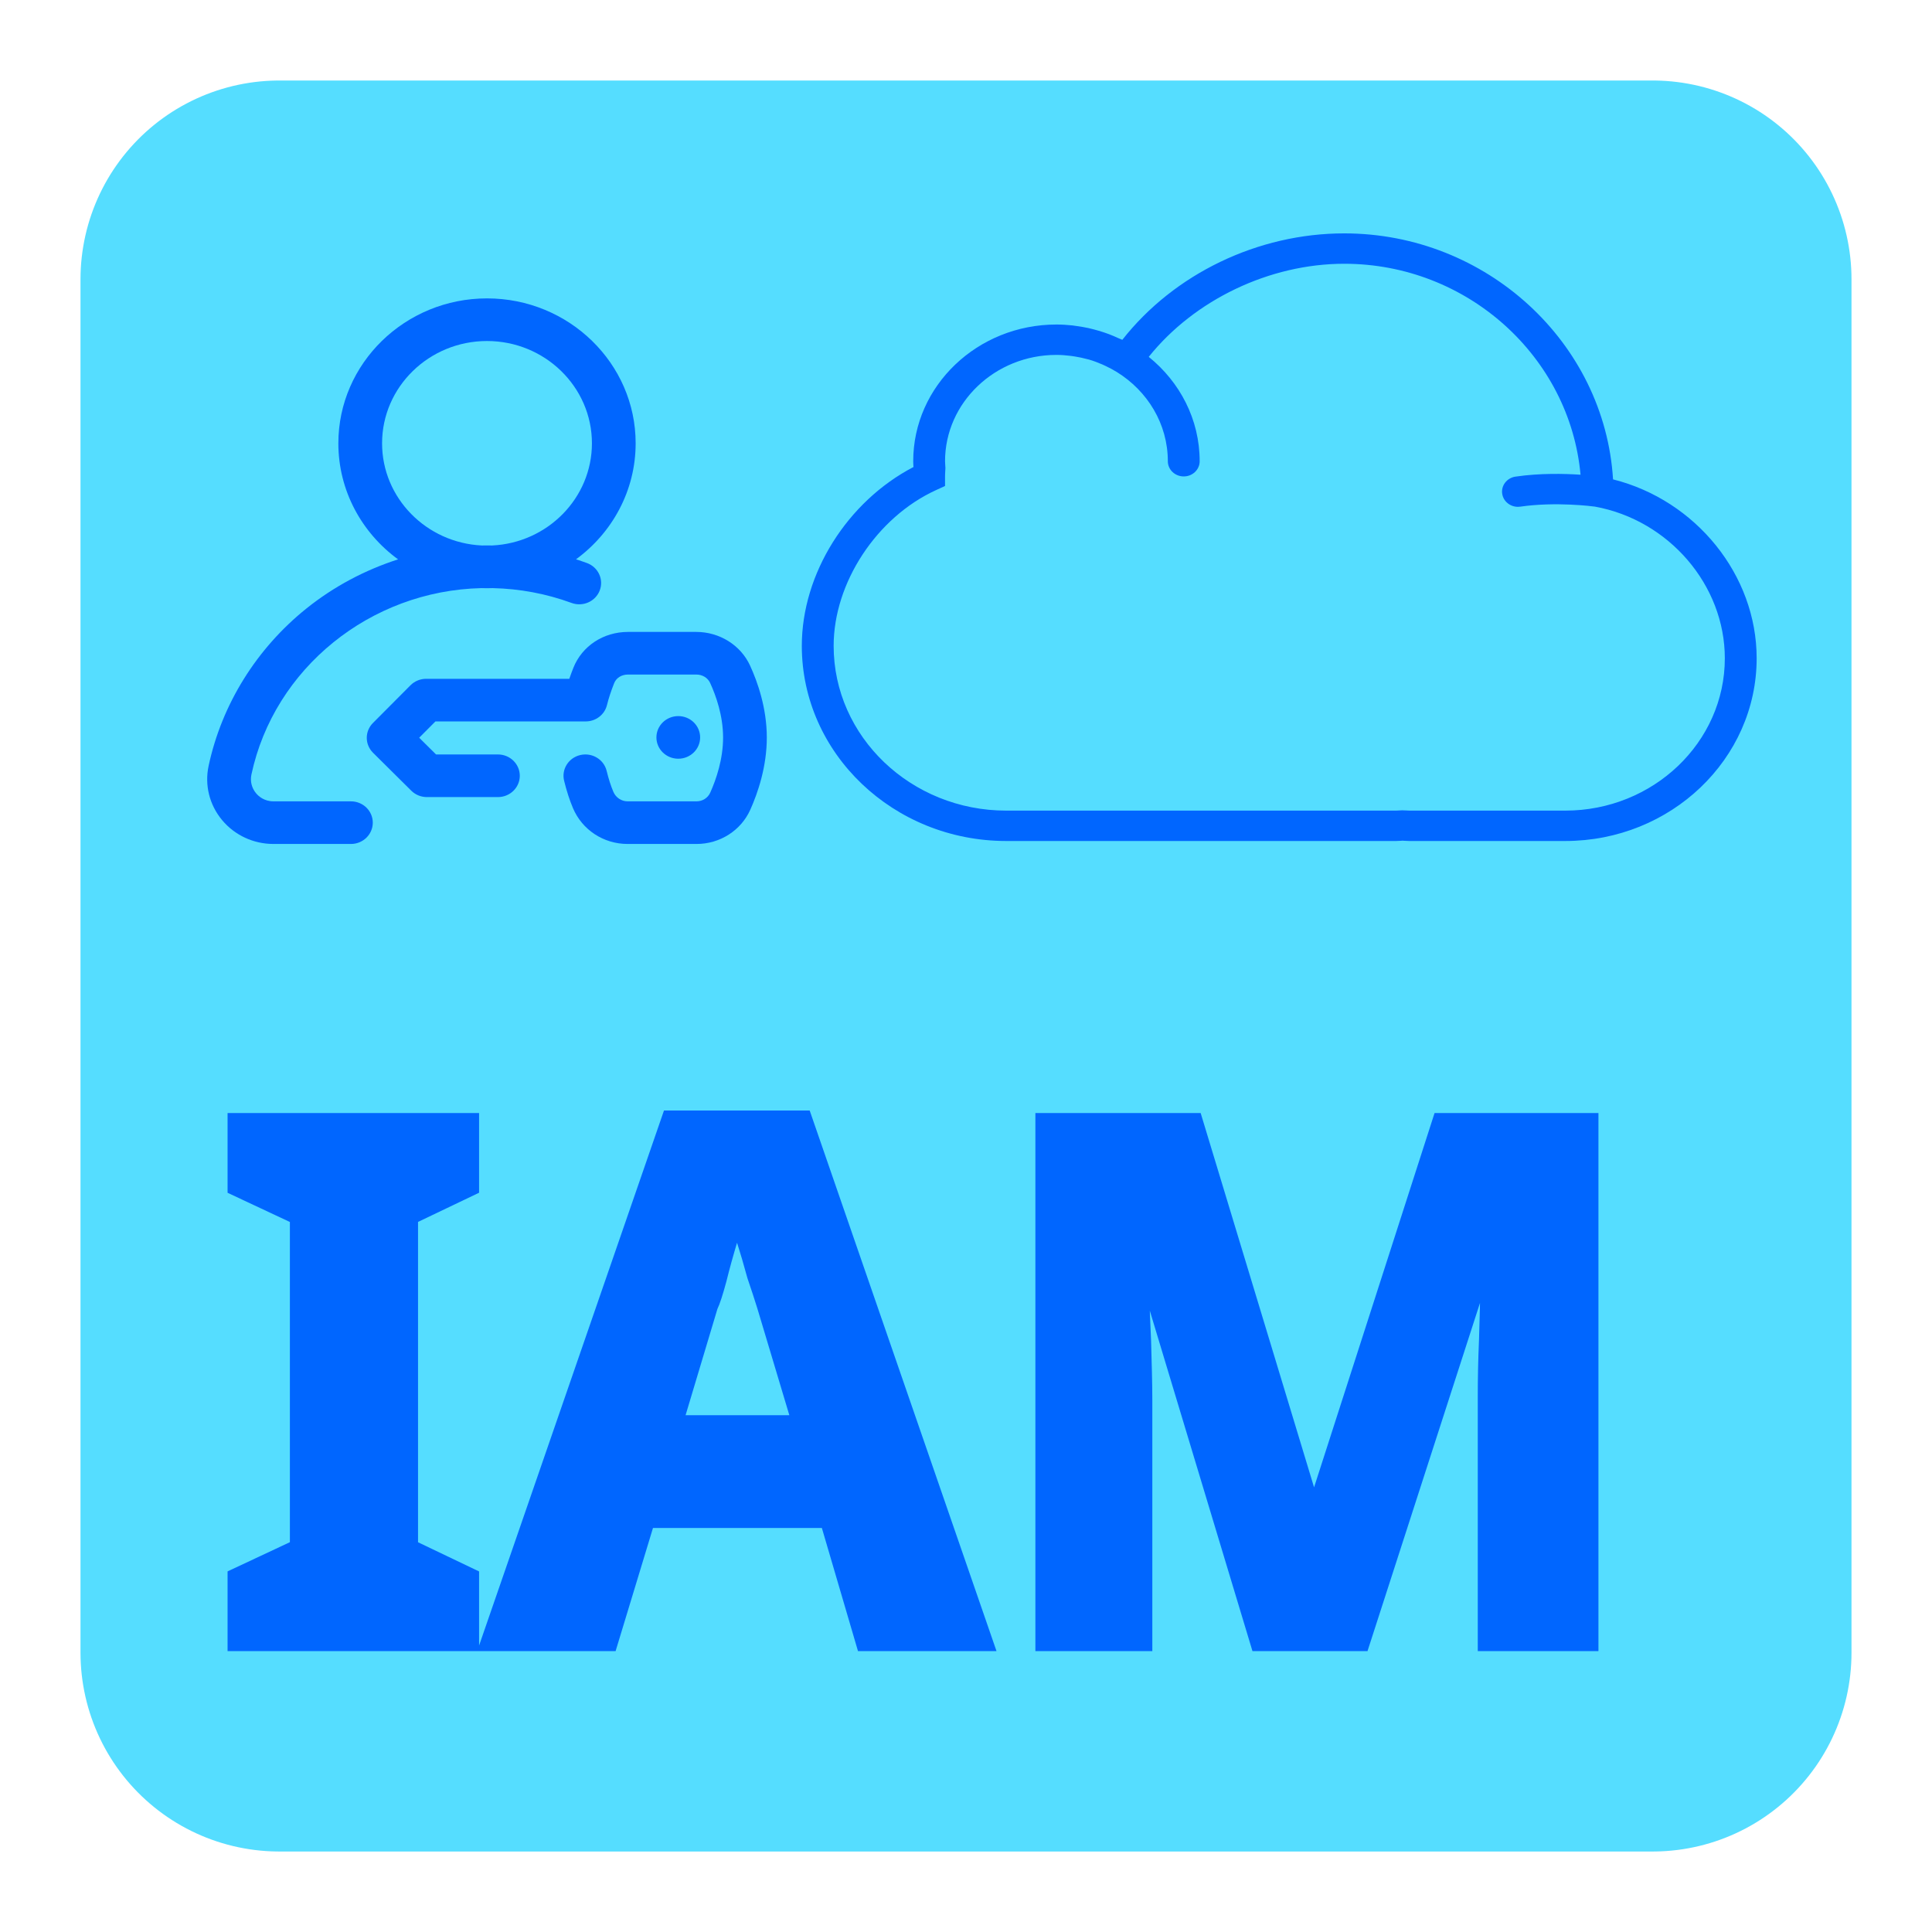
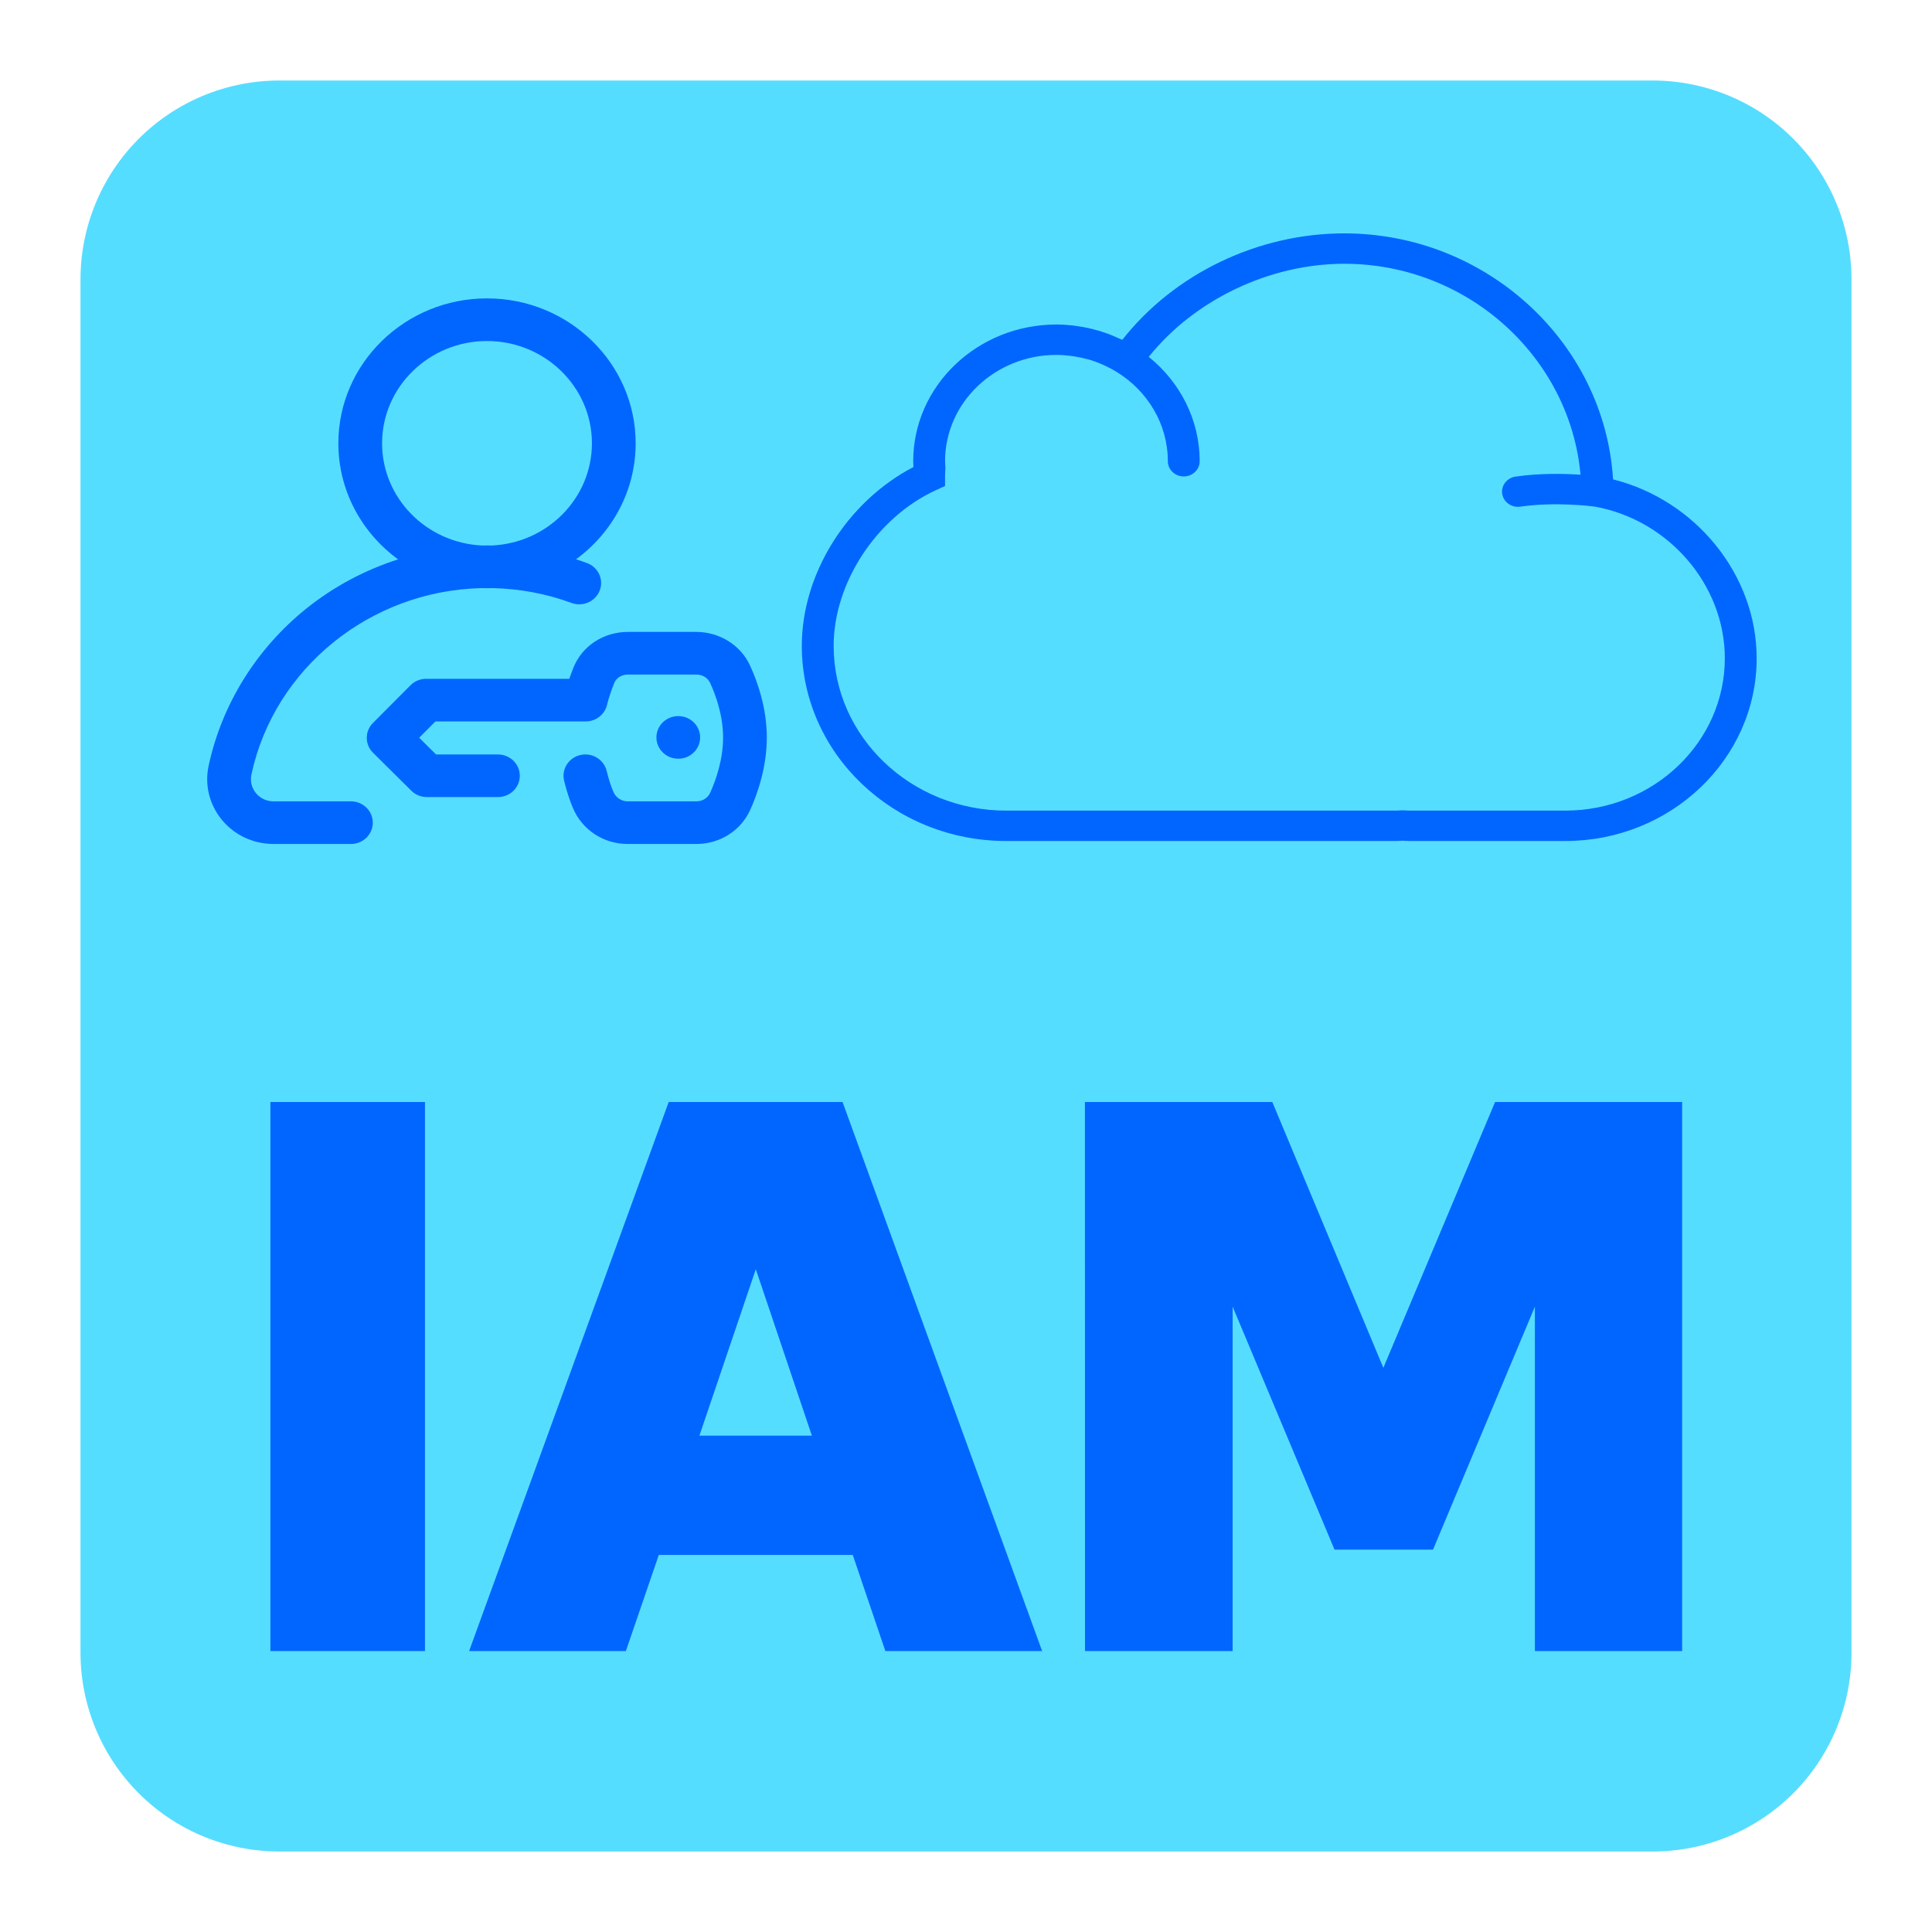
<svg xmlns="http://www.w3.org/2000/svg" width="24mm" height="24mm" viewBox="0 0 24 24" version="1.1" id="svg8">
  <defs id="defs2">
    <marker style="overflow:visible" id="Arrow1Lstart" refX="0" refY="0" orient="auto">
      <path transform="matrix(0.8,0,0,0.8,10,0)" style="fill-rule:evenodd;stroke:#000000;stroke-width:1pt" d="M 0,0 5,-5 -12.5,0 5,5 Z" id="path1055" />
    </marker>
  </defs>
  <g id="layer1" transform="translate(-32.25606,-143.9779)">
    <text xml:space="preserve" style="font-style:normal;font-weight:normal;font-size:10.583px;line-height:1.25;font-family:sans-serif;letter-spacing:0px;word-spacing:0px;fill:#000000;fill-opacity:1;stroke:none;stroke-width:0.265" x="81.517" y="150.804" id="text3721" />
    <rect style="fill:#55ddff;fill-opacity:1;fill-rule:evenodd;stroke:#55ddff;stroke-width:4.94;stroke-linejoin:round;stroke-miterlimit:4;stroke-dasharray:none;stroke-opacity:1" id="rect230" width="17.06" height="17.06" x="35.726" y="147.448" />
    <g id="g3948" transform="matrix(0.01357756,0,0,0.01323706,34.82991,147.6846)" style="fill:#0066ff;stroke-width:14.031;stroke-miterlimit:4;stroke-dasharray:none">
      <g id="g3888" style="fill:#0066ff;stroke-width:14.031;stroke-miterlimit:4;stroke-dasharray:none">
        <g id="g3886" style="fill:#0066ff;stroke-width:14.031;stroke-miterlimit:4;stroke-dasharray:none">
          <g id="g3884" style="fill:#0066ff;stroke-width:14.031;stroke-miterlimit:4;stroke-dasharray:none">
            <path id="path3878" d="M 131.5,472 H 60.693 c -8.538,0 -13.689,-4.765 -15.999,-7.606 -3.988,-4.906 -5.533,-11.29 -4.236,-17.519 20.769,-99.761 108.809,-172.616 210.445,-174.98 1.693,0.063 3.39,0.105 5.097,0.105 1.722,0 3.434,-0.043 5.142,-0.107 24.853,0.567 49.129,5.24 72.236,13.917 10.34,3.885 21.871,-1.352 25.754,-11.693 3.883,-10.34 -1.352,-21.871 -11.693,-25.754 -3.311,-1.244 -6.645,-2.408 -9.995,-3.512 C 370.545,220.021 392,180.469 392,136 392,61.01 330.991,0 256,0 181.009,0 120,61.01 120,136 c 0,44.509 21.492,84.092 54.643,108.918 -30.371,9.998 -58.871,25.546 -83.813,46.062 -45.732,37.617 -77.529,90.086 -89.532,147.743 -3.762,18.066 0.744,36.622 12.363,50.908 C 25.221,503.847 42.364,512 60.693,512 H 131.5 c 11.046,0 20,-8.954 20,-20 0,-11.046 -8.954,-20 -20,-20 z M 160,136 c 0,-52.935 43.065,-96 96,-96 52.935,0 96,43.065 96,96 0,51.367 -40.554,93.438 -91.326,95.885 -1.557,-0.028 -3.114,-0.052 -4.674,-0.052 -1.564,0 -3.127,0.023 -4.689,0.051 C 200.546,229.43 160,187.362 160,136 Z" style="fill:#0066ff;stroke-width:14.031;stroke-miterlimit:4;stroke-dasharray:none" />
            <path id="path3880" d="M 496.689,344.607 C 488.128,325.457 468.844,313.049 447.513,313 h -62.372 c -0.045,0 -0.087,0 -0.133,0 -22.5,0 -42.13,13.26 -50.029,33.807 -1.051,2.734 -2.336,6.178 -3.677,10.193 H 200.356 c -5.407,0 -10.583,2.189 -14.35,6.068 l -34.356,35.388 c -7.567,7.794 -7.529,20.203 0.085,27.95 l 35,35.612 c 3.76,3.826 8.9,5.981 14.264,5.981 h 65 c 11.046,0 20,-8.954 20,-20 0,-11.046 -8.954,-20 -20,-20 H 209.385 L 193.957,412.301 208.814,397 h 137.491 c 9.214,0 17.235,-6.295 19.426,-15.244 1.618,-6.607 3.648,-12.959 6.584,-20.596 1.936,-5.036 6.798,-8.16 12.741,-8.16 0.013,0 0.026,0 0.039,0 h 62.371 c 5.656,0.013 10.524,3.053 12.705,7.932 5.369,12.012 11.78,30.608 11.828,50.986 0.048,20.529 -6.356,39.551 -11.739,51.894 -2.17,4.978 -7.079,8.188 -12.56,8.188 -0.011,0 -0.022,0 -0.033,0 h -63.125 c -5.533,-0.013 -10.716,-3.573 -12.896,-8.858 -2.339,-5.671 -4.366,-12.146 -6.197,-19.797 -2.571,-10.742 -13.367,-17.366 -24.105,-14.796 -10.743,2.571 -17.367,13.364 -14.796,24.106 2.321,9.699 4.978,18.118 8.121,25.738 8.399,20.364 27.939,33.555 49.827,33.606 h 63.125 c 0.043,0 0.083,0 0.126,0 21.351,-0.001 40.647,-12.63 49.18,-32.201 6.912,-15.851 15.137,-40.511 15.072,-67.975 -0.064,-27.389 -8.361,-51.67 -15.31,-67.216 z" style="fill:#0066ff;stroke-width:14.031;stroke-miterlimit:4;stroke-dasharray:none" />
            <circle id="circle3882" r="20" cy="412" cx="431" style="fill:#0066ff;stroke-width:14.031;stroke-miterlimit:4;stroke-dasharray:none" />
          </g>
        </g>
      </g>
      <g id="g3890" style="fill:#0066ff;stroke-width:14.031;stroke-miterlimit:4;stroke-dasharray:none" />
      <g id="g3892" style="fill:#0066ff;stroke-width:14.031;stroke-miterlimit:4;stroke-dasharray:none" />
      <g id="g3894" style="fill:#0066ff;stroke-width:14.031;stroke-miterlimit:4;stroke-dasharray:none" />
      <g id="g3896" style="fill:#0066ff;stroke-width:14.031;stroke-miterlimit:4;stroke-dasharray:none" />
      <g id="g3898" style="fill:#0066ff;stroke-width:14.031;stroke-miterlimit:4;stroke-dasharray:none" />
      <g id="g3900" style="fill:#0066ff;stroke-width:14.031;stroke-miterlimit:4;stroke-dasharray:none" />
      <g id="g3902" style="fill:#0066ff;stroke-width:14.031;stroke-miterlimit:4;stroke-dasharray:none" />
      <g id="g3904" style="fill:#0066ff;stroke-width:14.031;stroke-miterlimit:4;stroke-dasharray:none" />
      <g id="g3906" style="fill:#0066ff;stroke-width:14.031;stroke-miterlimit:4;stroke-dasharray:none" />
      <g id="g3908" style="fill:#0066ff;stroke-width:14.031;stroke-miterlimit:4;stroke-dasharray:none" />
      <g id="g3910" style="fill:#0066ff;stroke-width:14.031;stroke-miterlimit:4;stroke-dasharray:none" />
      <g id="g3912" style="fill:#0066ff;stroke-width:14.031;stroke-miterlimit:4;stroke-dasharray:none" />
      <g id="g3914" style="fill:#0066ff;stroke-width:14.031;stroke-miterlimit:4;stroke-dasharray:none" />
      <g id="g3916" style="fill:#0066ff;stroke-width:14.031;stroke-miterlimit:4;stroke-dasharray:none" />
      <g id="g3918" style="fill:#0066ff;stroke-width:14.031;stroke-miterlimit:4;stroke-dasharray:none" />
    </g>
    <g id="g3876" transform="matrix(0.1976896,0,0,0.1887017,42.21649,144.99)" style="fill:#0066ff;fill-opacity:1;fill-rule:nonzero;stroke:none;stroke-width:2.949;stroke-miterlimit:4;stroke-dasharray:none;stroke-opacity:1">
      <path id="path3821" d="M 50.976,26.194 C 50.447,17.194 43.028,10 34.085,10 28.655,10 23.397,12.663 20.139,17.008 20.064,16.969 19.985,16.942 19.909,16.906 19.711,16.81 19.51,16.719 19.305,16.637 19.191,16.592 19.077,16.551 18.962,16.511 18.759,16.44 18.553,16.377 18.343,16.32 18.228,16.289 18.114,16.257 17.998,16.231 17.773,16.18 17.543,16.141 17.311,16.106 17.21,16.091 17.111,16.071 17.009,16.06 16.677,16.023 16.341,16 16,16 c -4.963,0 -9,4.037 -9,9 0,0.127 0.008,0.252 0.016,0.377 v 0.004 C 2.857,27.649 0,32.399 0,37.154 0,44.237 5.762,50 12.845,50 h 24.508 c 0.104,0 0.207,-0.006 0.311,-0.014 l 0.062,-0.008 0.134,0.008 C 37.962,49.994 38.064,50 38.169,50 h 9.803 C 54.604,50 60,44.604 60,37.972 60,32.483 56.173,27.56 50.976,26.194 Z M 47.972,48 H 38.169 C 38.11,48 38.053,47.995 37.995,47.991 L 37.724,47.98 37.526,47.991 C 37.469,47.995 37.411,48 37.353,48 H 12.845 C 6.865,48 2,43.135 2,37.154 2,33 4.705,28.688 8.433,26.901 L 9,26.63 V 26 c 0,-0.127 0.008,-0.256 0.015,-0.386 l 0.009,-0.16 -0.012,-0.21 C 9.006,25.163 9,25.082 9,25 c 0,-3.859 3.141,-7 7,-7 0.309,0 0.614,0.027 0.917,0.067 0.078,0.01 0.156,0.023 0.233,0.036 0.267,0.044 0.53,0.102 0.789,0.177 0.035,0.01 0.071,0.017 0.106,0.027 0.285,0.087 0.563,0.197 0.835,0.321 0.071,0.032 0.14,0.067 0.21,0.101 0.24,0.119 0.475,0.249 0.702,0.396 C 21.719,20.373 23,22.538 23,25 c 0,0.553 0.447,1 1,1 0.553,0 1,-0.447 1,-1 0,-2.754 -1.246,-5.219 -3.2,-6.871 C 24.667,14.379 29.388,12 34.085,12 c 7.745,0 14.177,6.135 14.848,13.888 -1.022,-0.072 -2.552,-0.109 -4.083,0.124 -0.546,0.083 -0.921,0.593 -0.838,1.139 0.075,0.495 0.501,0.85 0.987,0.85 0.05,0 0.101,-0.004 0.151,-0.012 2.227,-0.337 4.548,-0.021 4.684,-0.002 C 54.49,28.872 58,33.161 58,37.972 58,43.501 53.501,48 47.972,48 Z" style="fill:#0066ff;fill-opacity:1;fill-rule:nonzero;stroke:none;stroke-width:2.949;stroke-miterlimit:4;stroke-dasharray:none;stroke-opacity:1" />
      <g id="g3823" style="fill:#0066ff;fill-opacity:1;fill-rule:nonzero;stroke:none;stroke-width:2.949;stroke-miterlimit:4;stroke-dasharray:none;stroke-opacity:1" />
      <g id="g3825" style="fill:#0066ff;fill-opacity:1;fill-rule:nonzero;stroke:none;stroke-width:2.949;stroke-miterlimit:4;stroke-dasharray:none;stroke-opacity:1" />
      <g id="g3827" style="fill:#0066ff;fill-opacity:1;fill-rule:nonzero;stroke:none;stroke-width:2.949;stroke-miterlimit:4;stroke-dasharray:none;stroke-opacity:1" />
      <g id="g3829" style="fill:#0066ff;fill-opacity:1;fill-rule:nonzero;stroke:none;stroke-width:2.949;stroke-miterlimit:4;stroke-dasharray:none;stroke-opacity:1" />
      <g id="g3831" style="fill:#0066ff;fill-opacity:1;fill-rule:nonzero;stroke:none;stroke-width:2.949;stroke-miterlimit:4;stroke-dasharray:none;stroke-opacity:1" />
      <g id="g3833" style="fill:#0066ff;fill-opacity:1;fill-rule:nonzero;stroke:none;stroke-width:2.949;stroke-miterlimit:4;stroke-dasharray:none;stroke-opacity:1" />
      <g id="g3835" style="fill:#0066ff;fill-opacity:1;fill-rule:nonzero;stroke:none;stroke-width:2.949;stroke-miterlimit:4;stroke-dasharray:none;stroke-opacity:1" />
      <g id="g3837" style="fill:#0066ff;fill-opacity:1;fill-rule:nonzero;stroke:none;stroke-width:2.949;stroke-miterlimit:4;stroke-dasharray:none;stroke-opacity:1" />
      <g id="g3839" style="fill:#0066ff;fill-opacity:1;fill-rule:nonzero;stroke:none;stroke-width:2.949;stroke-miterlimit:4;stroke-dasharray:none;stroke-opacity:1" />
      <g id="g3841" style="fill:#0066ff;fill-opacity:1;fill-rule:nonzero;stroke:none;stroke-width:2.949;stroke-miterlimit:4;stroke-dasharray:none;stroke-opacity:1" />
      <g id="g3843" style="fill:#0066ff;fill-opacity:1;fill-rule:nonzero;stroke:none;stroke-width:2.949;stroke-miterlimit:4;stroke-dasharray:none;stroke-opacity:1" />
      <g id="g3845" style="fill:#0066ff;fill-opacity:1;fill-rule:nonzero;stroke:none;stroke-width:2.949;stroke-miterlimit:4;stroke-dasharray:none;stroke-opacity:1" />
      <g id="g3847" style="fill:#0066ff;fill-opacity:1;fill-rule:nonzero;stroke:none;stroke-width:2.949;stroke-miterlimit:4;stroke-dasharray:none;stroke-opacity:1" />
      <g id="g3849" style="fill:#0066ff;fill-opacity:1;fill-rule:nonzero;stroke:none;stroke-width:2.949;stroke-miterlimit:4;stroke-dasharray:none;stroke-opacity:1" />
      <g id="g3851" style="fill:#0066ff;fill-opacity:1;fill-rule:nonzero;stroke:none;stroke-width:2.949;stroke-miterlimit:4;stroke-dasharray:none;stroke-opacity:1" />
    </g>
-     <text xml:space="preserve" style="font-style:normal;font-weight:normal;font-size:3.712px;line-height:1.25;font-family:sans-serif;letter-spacing:0px;word-spacing:0px;fill:#0066ff;fill-opacity:1;stroke:#0066ff;stroke-width:0.263;stroke-miterlimit:4;stroke-dasharray:none;stroke-opacity:1" x="35.262" y="162.831" id="text3717" transform="scale(0.9907269,1.00936)">
-       <tspan id="tspan3715" x="35.262" y="162.831" style="font-style:normal;font-variant:normal;font-weight:bold;font-stretch:normal;font-size:8.908px;font-family:sans-serif;-inkscape-font-specification:'sans-serif Bold';fill:#0066ff;fill-opacity:1;stroke:#0066ff;stroke-width:0.263;stroke-miterlimit:4;stroke-dasharray:none;stroke-opacity:1">IAM</tspan>
-     </text>
+     <g aria-label="IAM" transform="scale(0.9907269,1.00936)" id="text3717" style="font-style:normal;font-weight:normal;font-size:3.712px;line-height:1.25;font-family:sans-serif;letter-spacing:0px;word-spacing:0px;fill:#0066ff;fill-opacity:1;stroke:#0066ff;stroke-width:0.263;stroke-miterlimit:4;stroke-dasharray:none;stroke-opacity:1">
+       <path d="m 36.08,156.337 h 1.675 v 6.494 H 36.08 Z" style="font-style:normal;font-variant:normal;font-weight:bold;font-stretch:normal;font-size:8.908px;font-family:sans-serif;-inkscape-font-specification:'sans-serif Bold';fill:#0066ff;fill-opacity:1;stroke:#0066ff;stroke-width:0.263;stroke-miterlimit:4;stroke-dasharray:none;stroke-opacity:1" id="path2352" />
+       <path d="m 43.344,161.648 h -2.619 l -0.413,1.183 h -1.683 l 2.405,-6.494 h 1.997 l 2.405,6.494 h -1.683 z m -2.201,-1.205 h 1.779 l -0.887,-2.584 z" style="font-style:normal;font-variant:normal;font-weight:bold;font-stretch:normal;font-size:8.908px;font-family:sans-serif;-inkscape-font-specification:'sans-serif Bold';fill:#0066ff;fill-opacity:1;stroke:#0066ff;stroke-width:0.263;stroke-miterlimit:4;stroke-dasharray:none;stroke-opacity:1" id="path2354" />
+       <path d="m 46.293,156.337 h 2.131 l 1.479,3.475 1.488,-3.475 h 2.127 v 6.494 h -1.583 v -4.75 l -1.496,3.502 h -1.061 l -1.496,-3.502 v 4.75 h -1.588 z" style="font-style:normal;font-variant:normal;font-weight:bold;font-stretch:normal;font-size:8.908px;font-family:sans-serif;-inkscape-font-specification:'sans-serif Bold';fill:#0066ff;fill-opacity:1;stroke:#0066ff;stroke-width:0.263;stroke-miterlimit:4;stroke-dasharray:none;stroke-opacity:1" id="path2356" />
+     </g>
  </g>
</svg>
